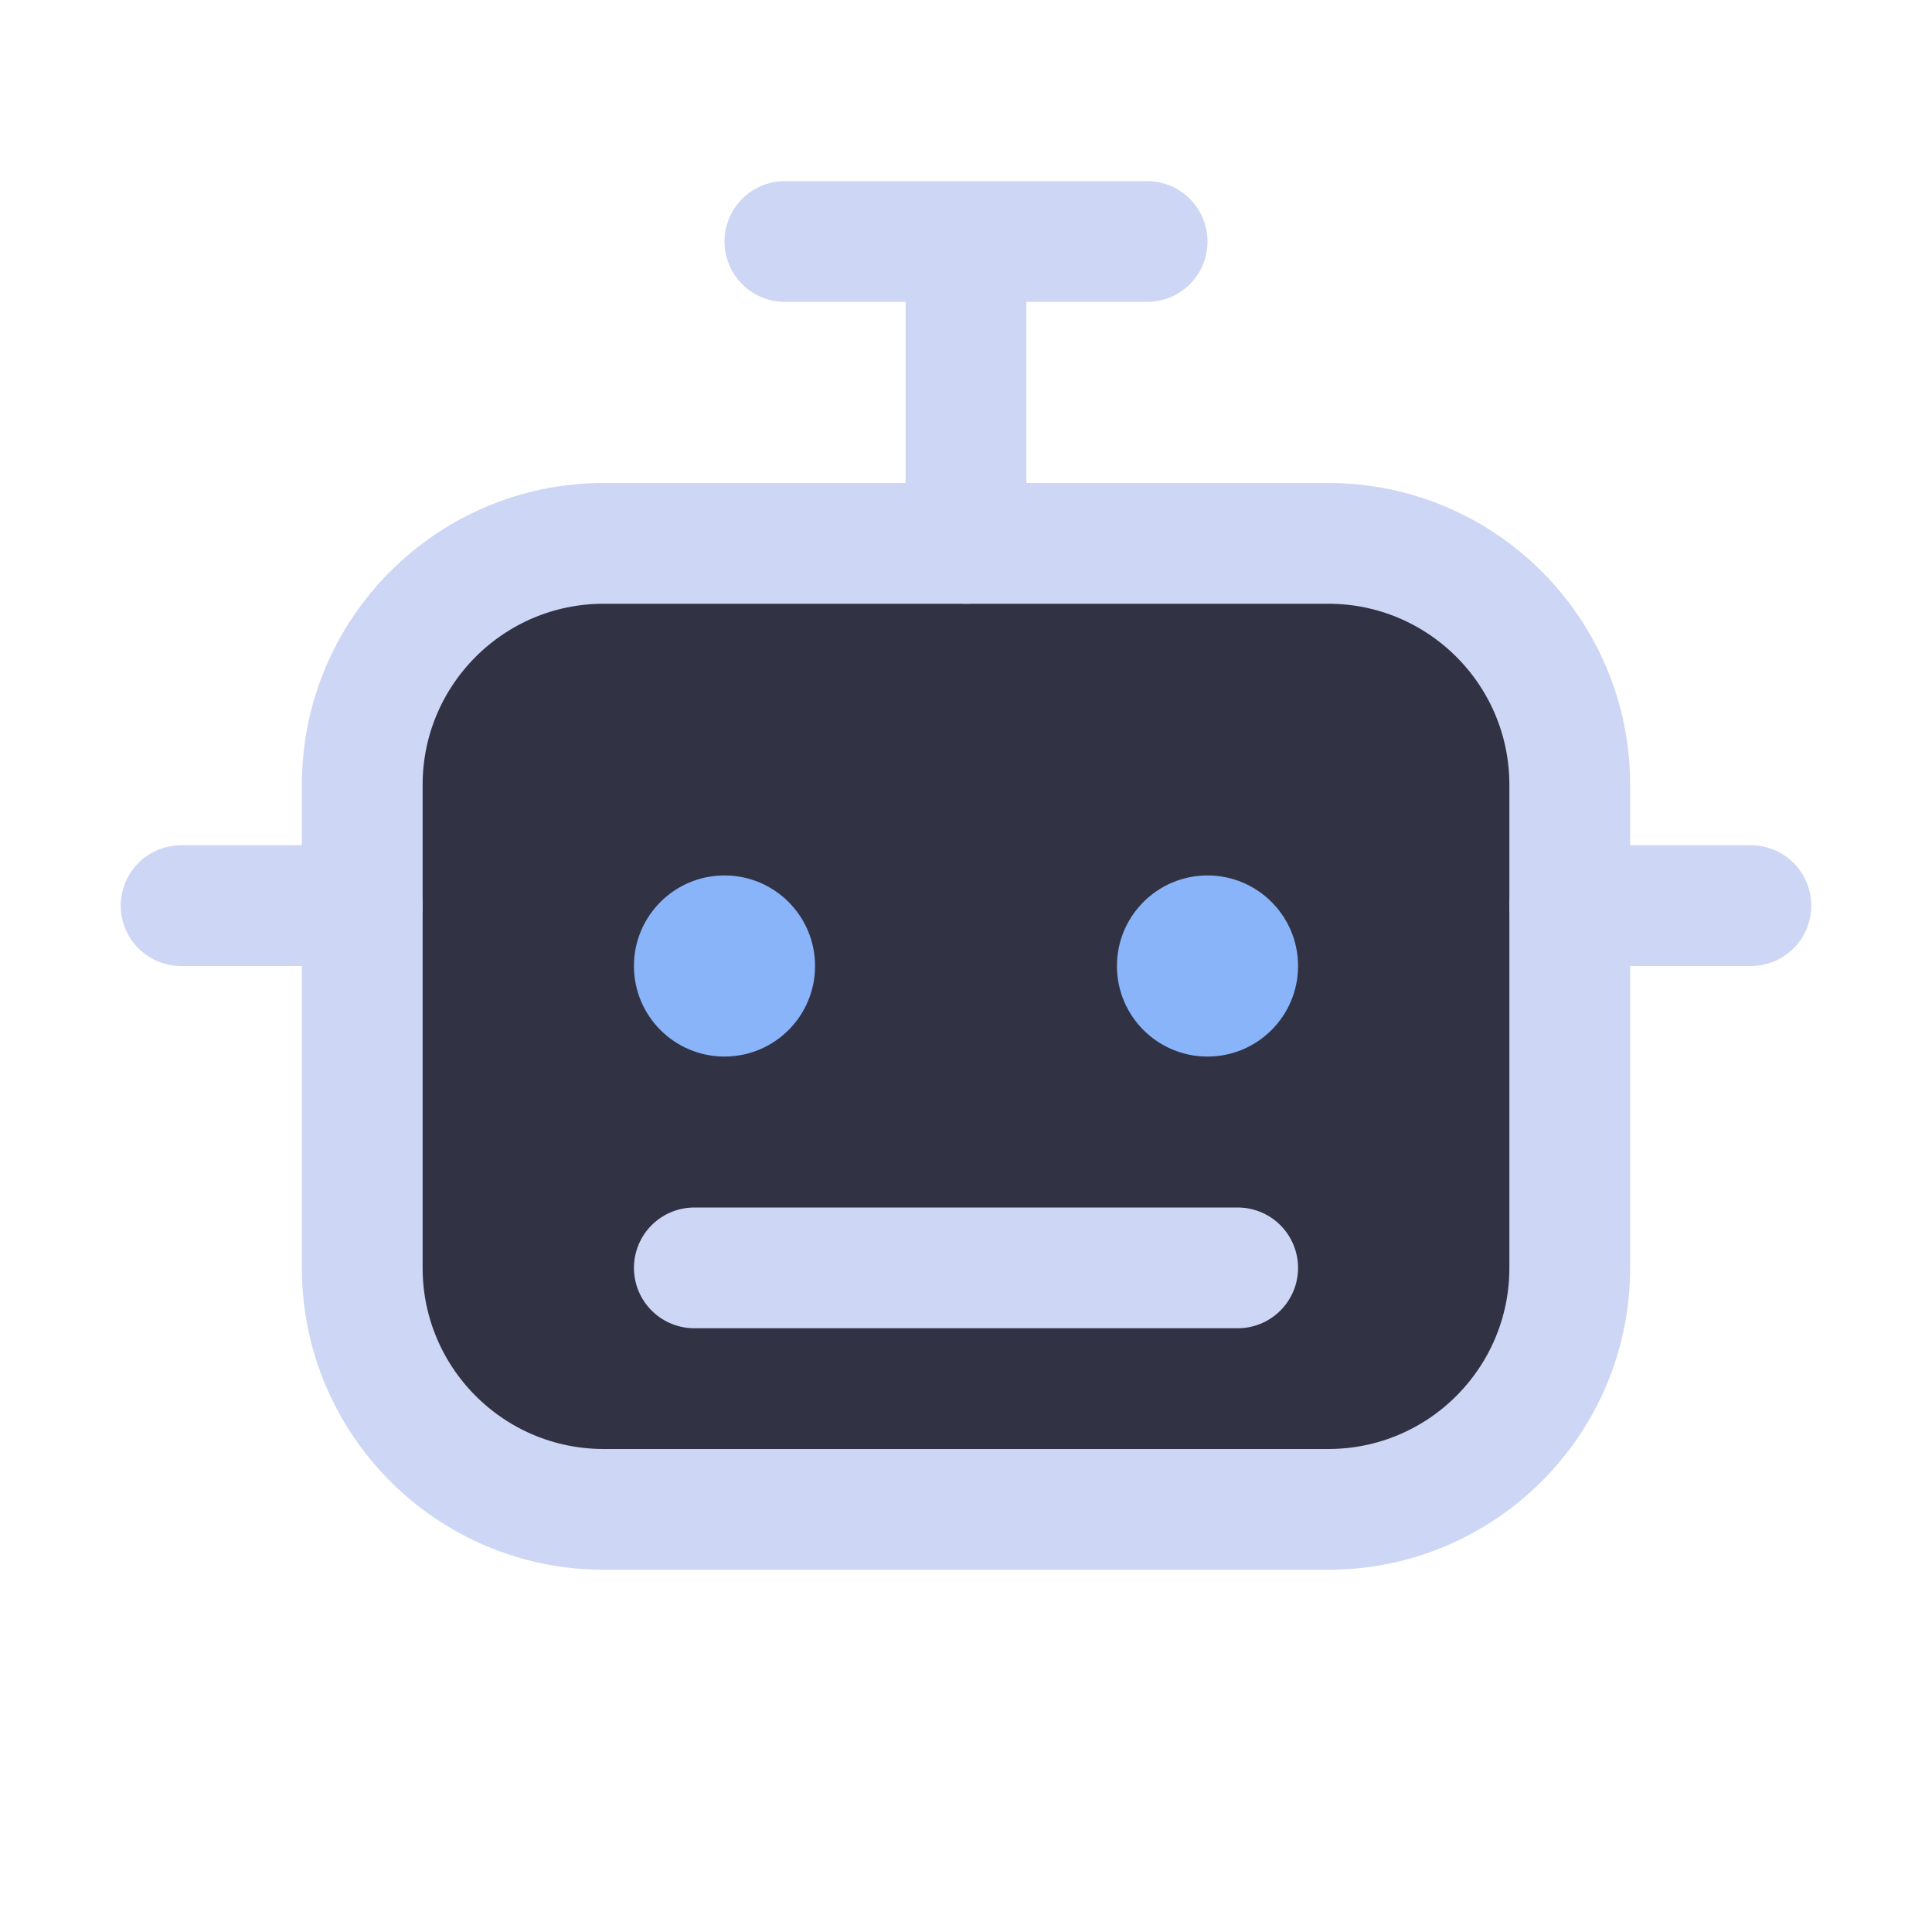
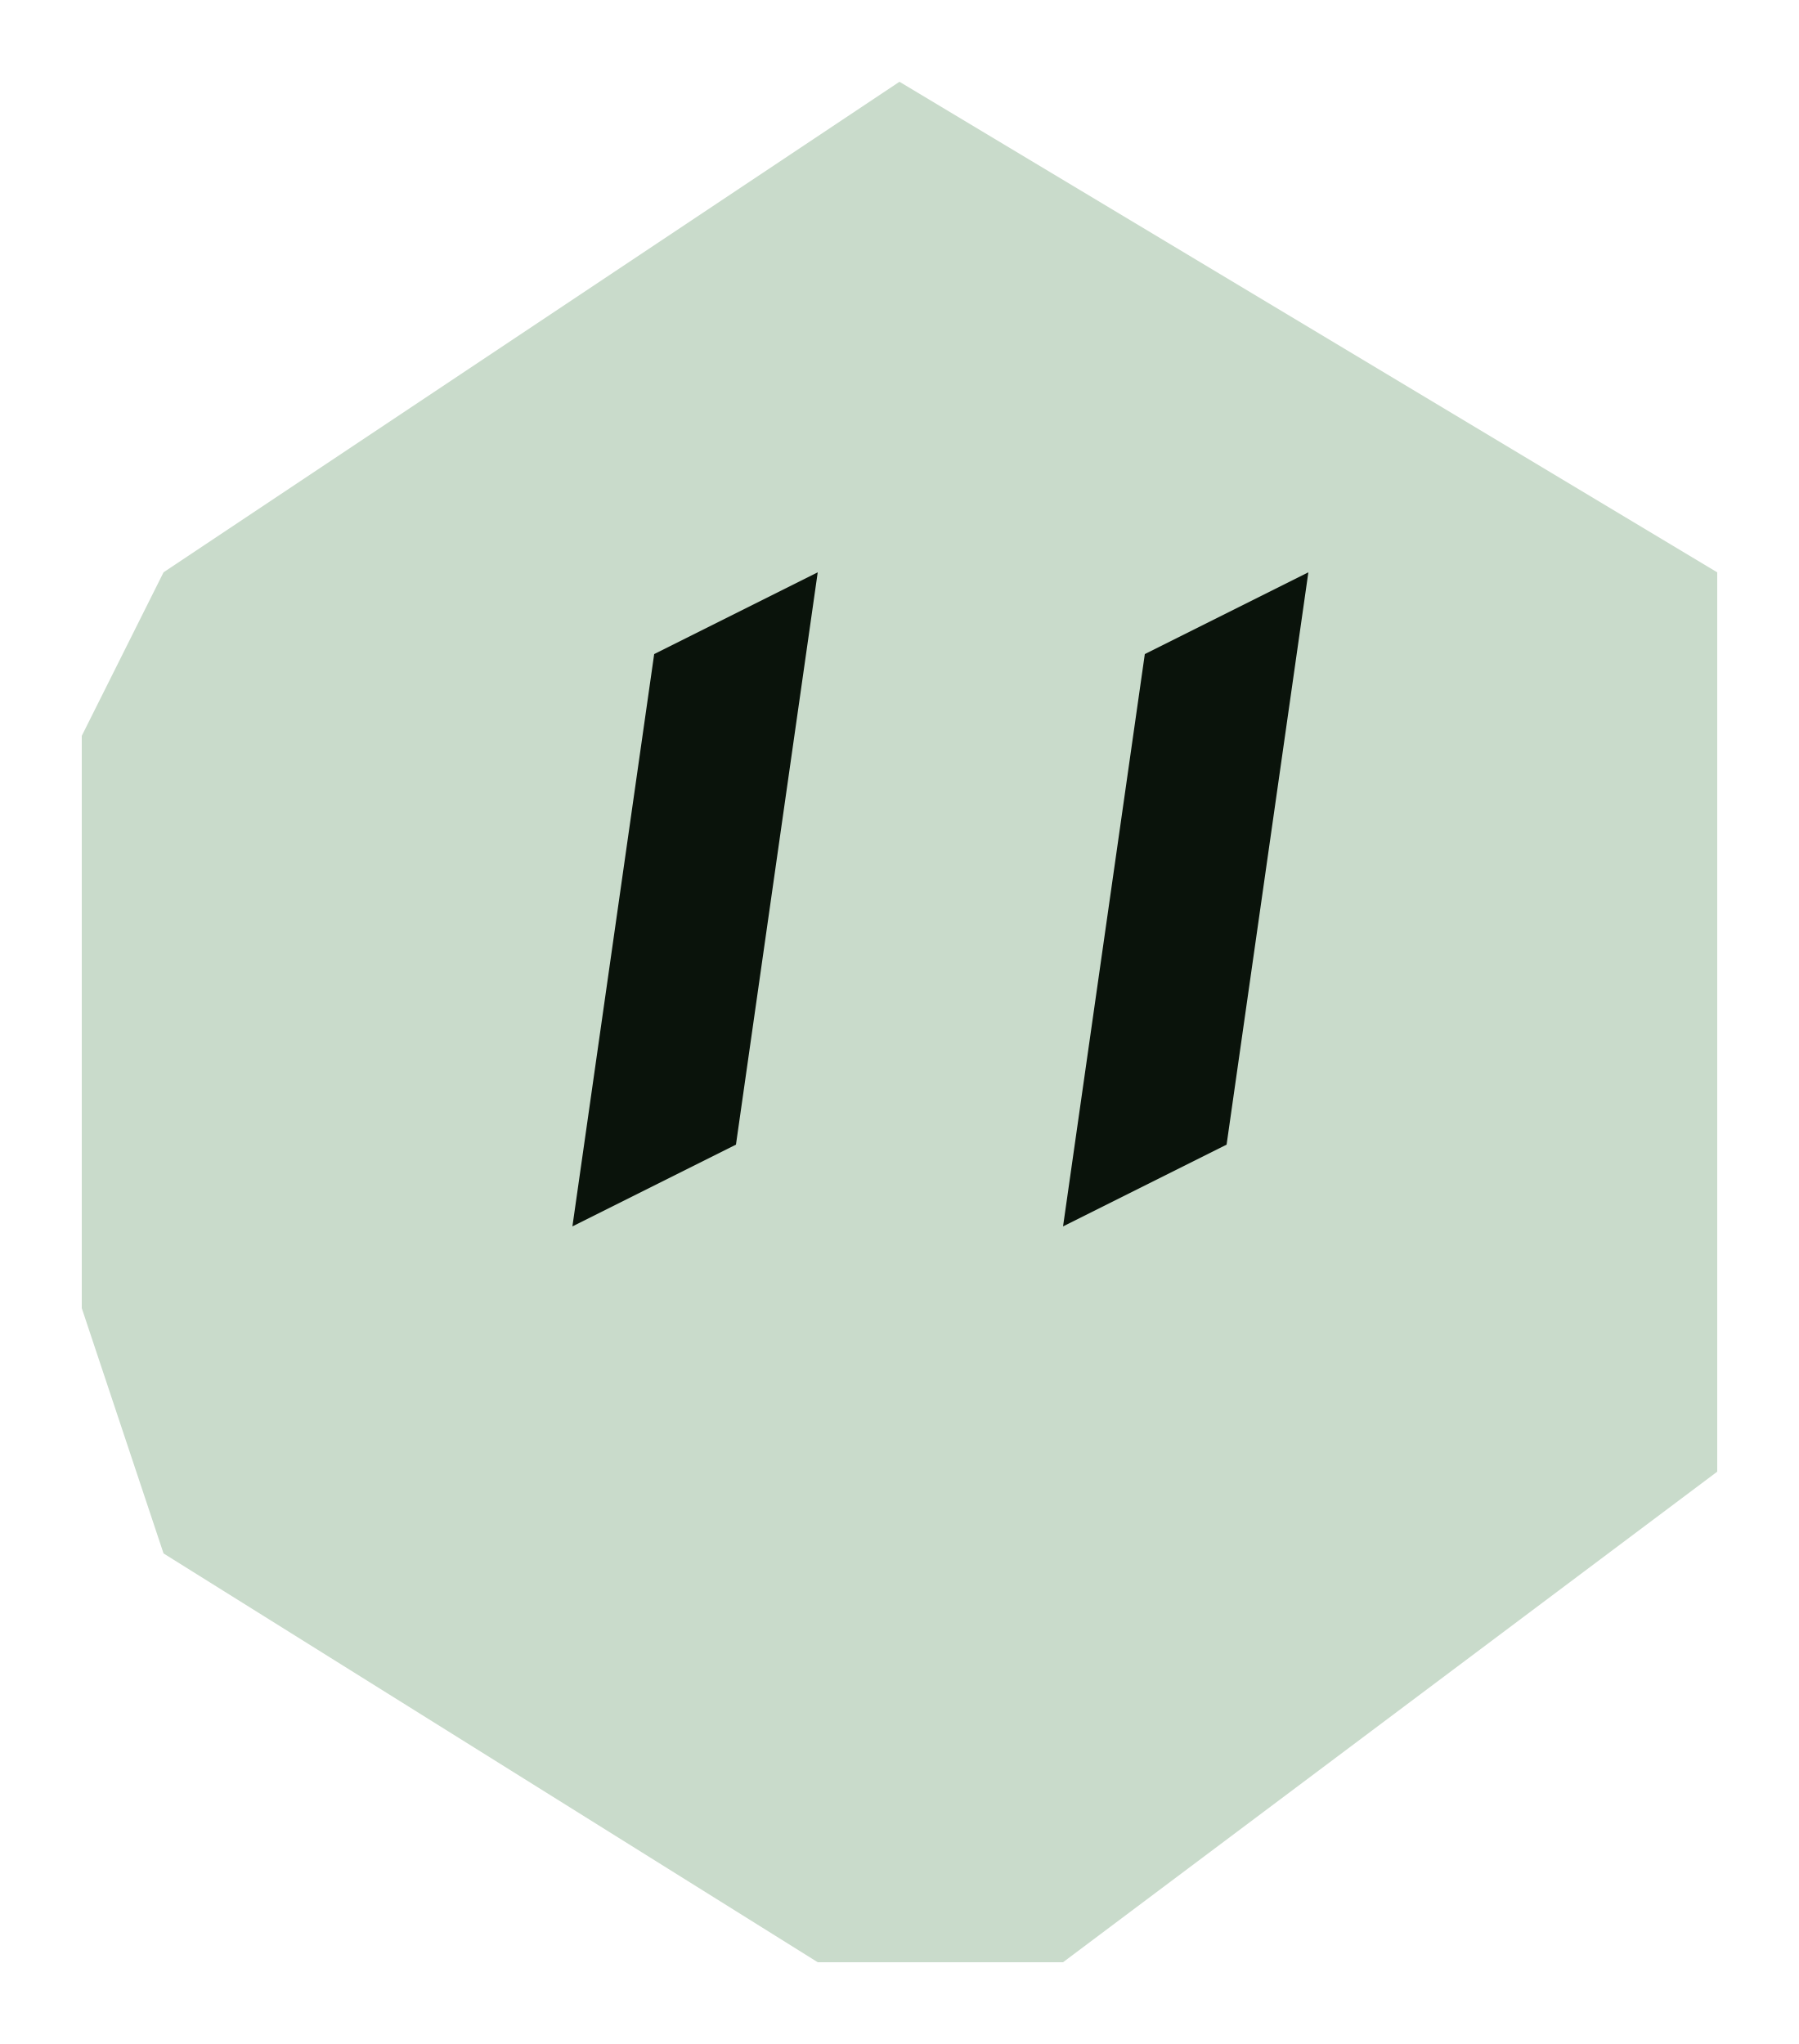
- <svg xmlns="http://www.w3.org/2000/svg" viewBox="0 0 64 64">
-   <g fill="none" stroke="#cdd6f4" stroke-width="4" stroke-linecap="round" stroke-linejoin="round">
-     <rect x="12" y="18" width="40" height="32" rx="8" fill="#313244" />
-     <path d="M32 8v10M26 8h12" />
-     <circle cx="24" cy="32" r="3" fill="#89b4fa" stroke="none" />
-     <circle cx="40" cy="32" r="3" fill="#89b4fa" stroke="none" />
-     <path d="M23 42h18" />
-     <path d="M12 30H6M52 30h6" />
-   </g>
+ <svg xmlns="http://www.w3.org/2000/svg" viewBox="10 1 22 25" width="22" height="25">
+   <path fill="#c9dbcb" d="M21 2 31 8 31 19 23 25 20 25 12 20 11 17 11 10 12 8Z" />
+   <path fill="#0a130b" d="M18 9 20 8 19 15 17 16Z" />
+   <path fill="#0a130b" d="M24 9 26 8 25 15 23 16Z" />
</svg>
